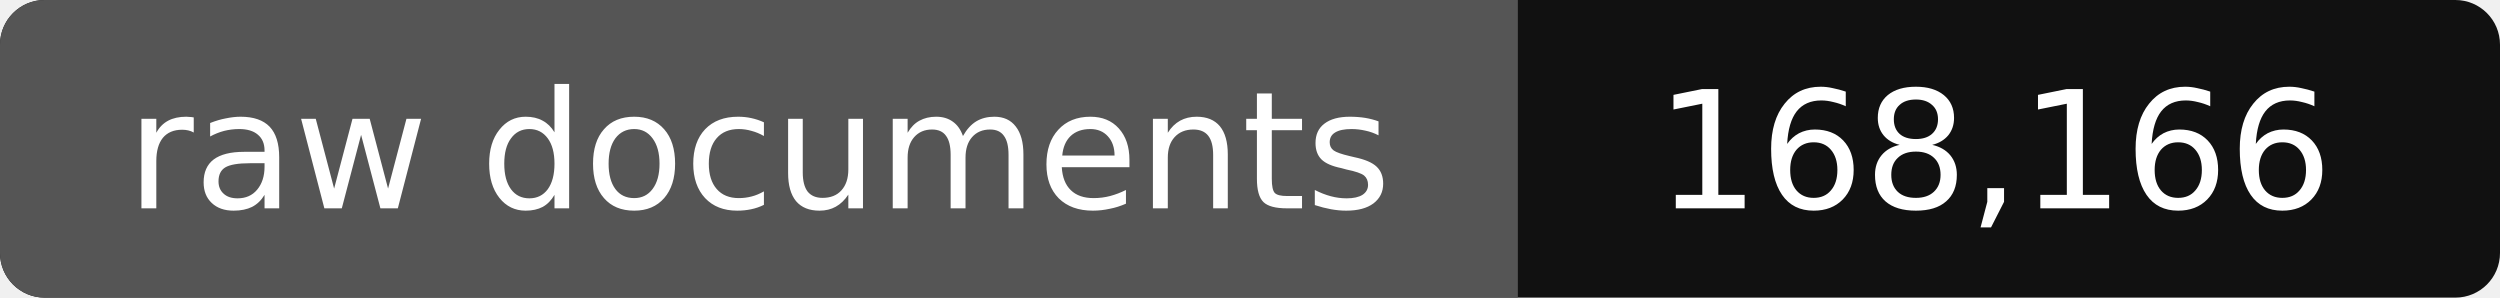
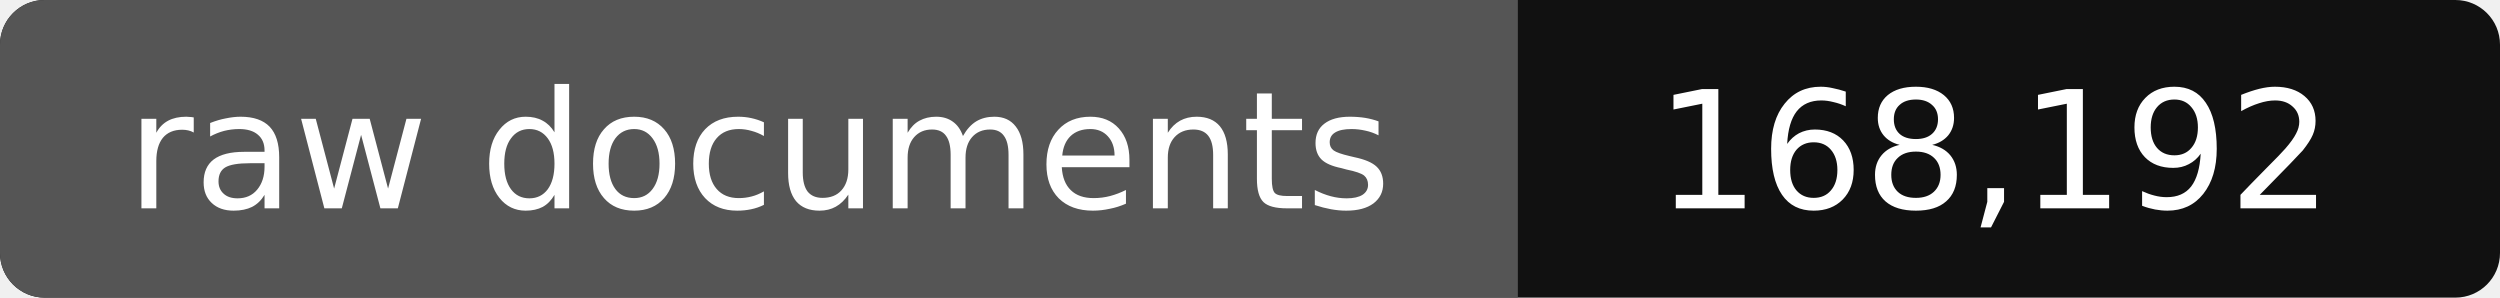
- <svg xmlns="http://www.w3.org/2000/svg" width="168" height="20" role="img" aria-label="raw documents: 168,166">
+ <svg xmlns="http://www.w3.org/2000/svg" width="168" height="20" role="img" aria-label="raw documents: 168,192">
  <rect width="168" height="20" rx="3" fill="#111" />
  <path fill="#555" d="M3 0h99v20H3a3 3 0 0 1-3-3V3a3 3 0 0 1 3-3z" />
  <g fill="#fff" text-anchor="middle" font-family="Verdana,DejaVu Sans,sans-serif" font-size="11">
    <text x="51" y="14">raw documents</text>
-     <text x="134" y="14">168,166</text>
+     <text x="134" y="14">168,192</text>
  </g>
</svg>
